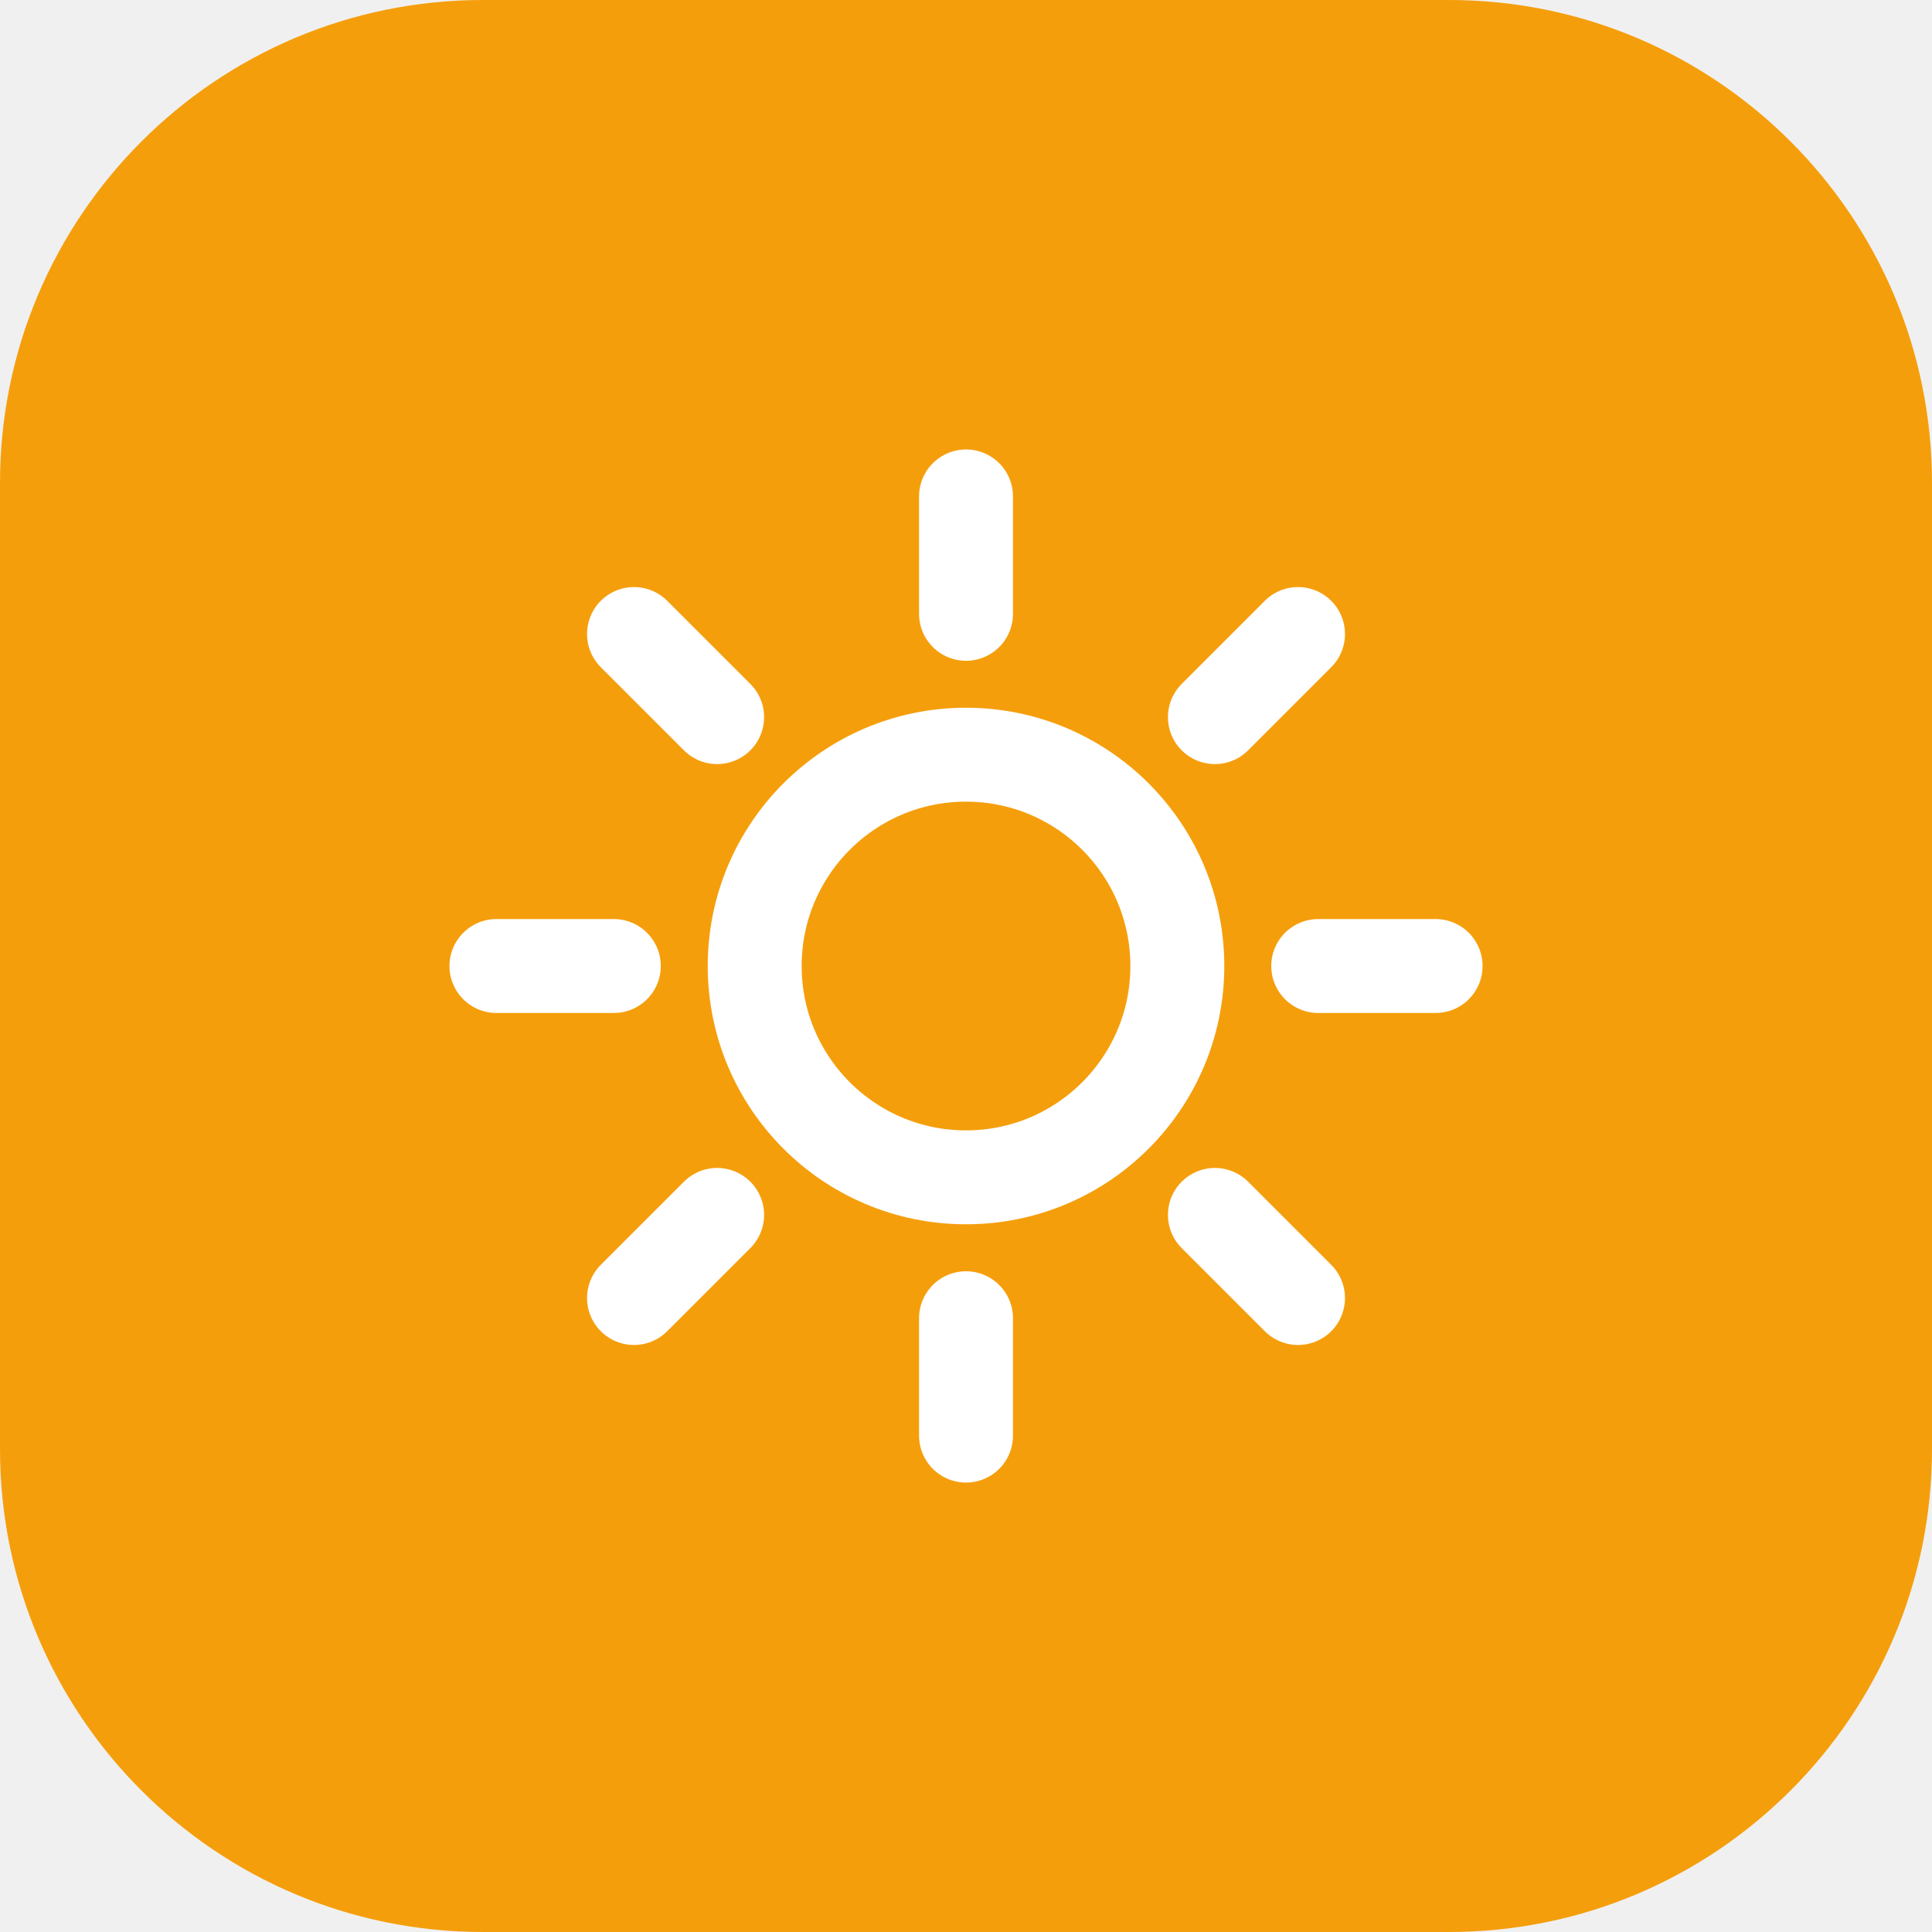
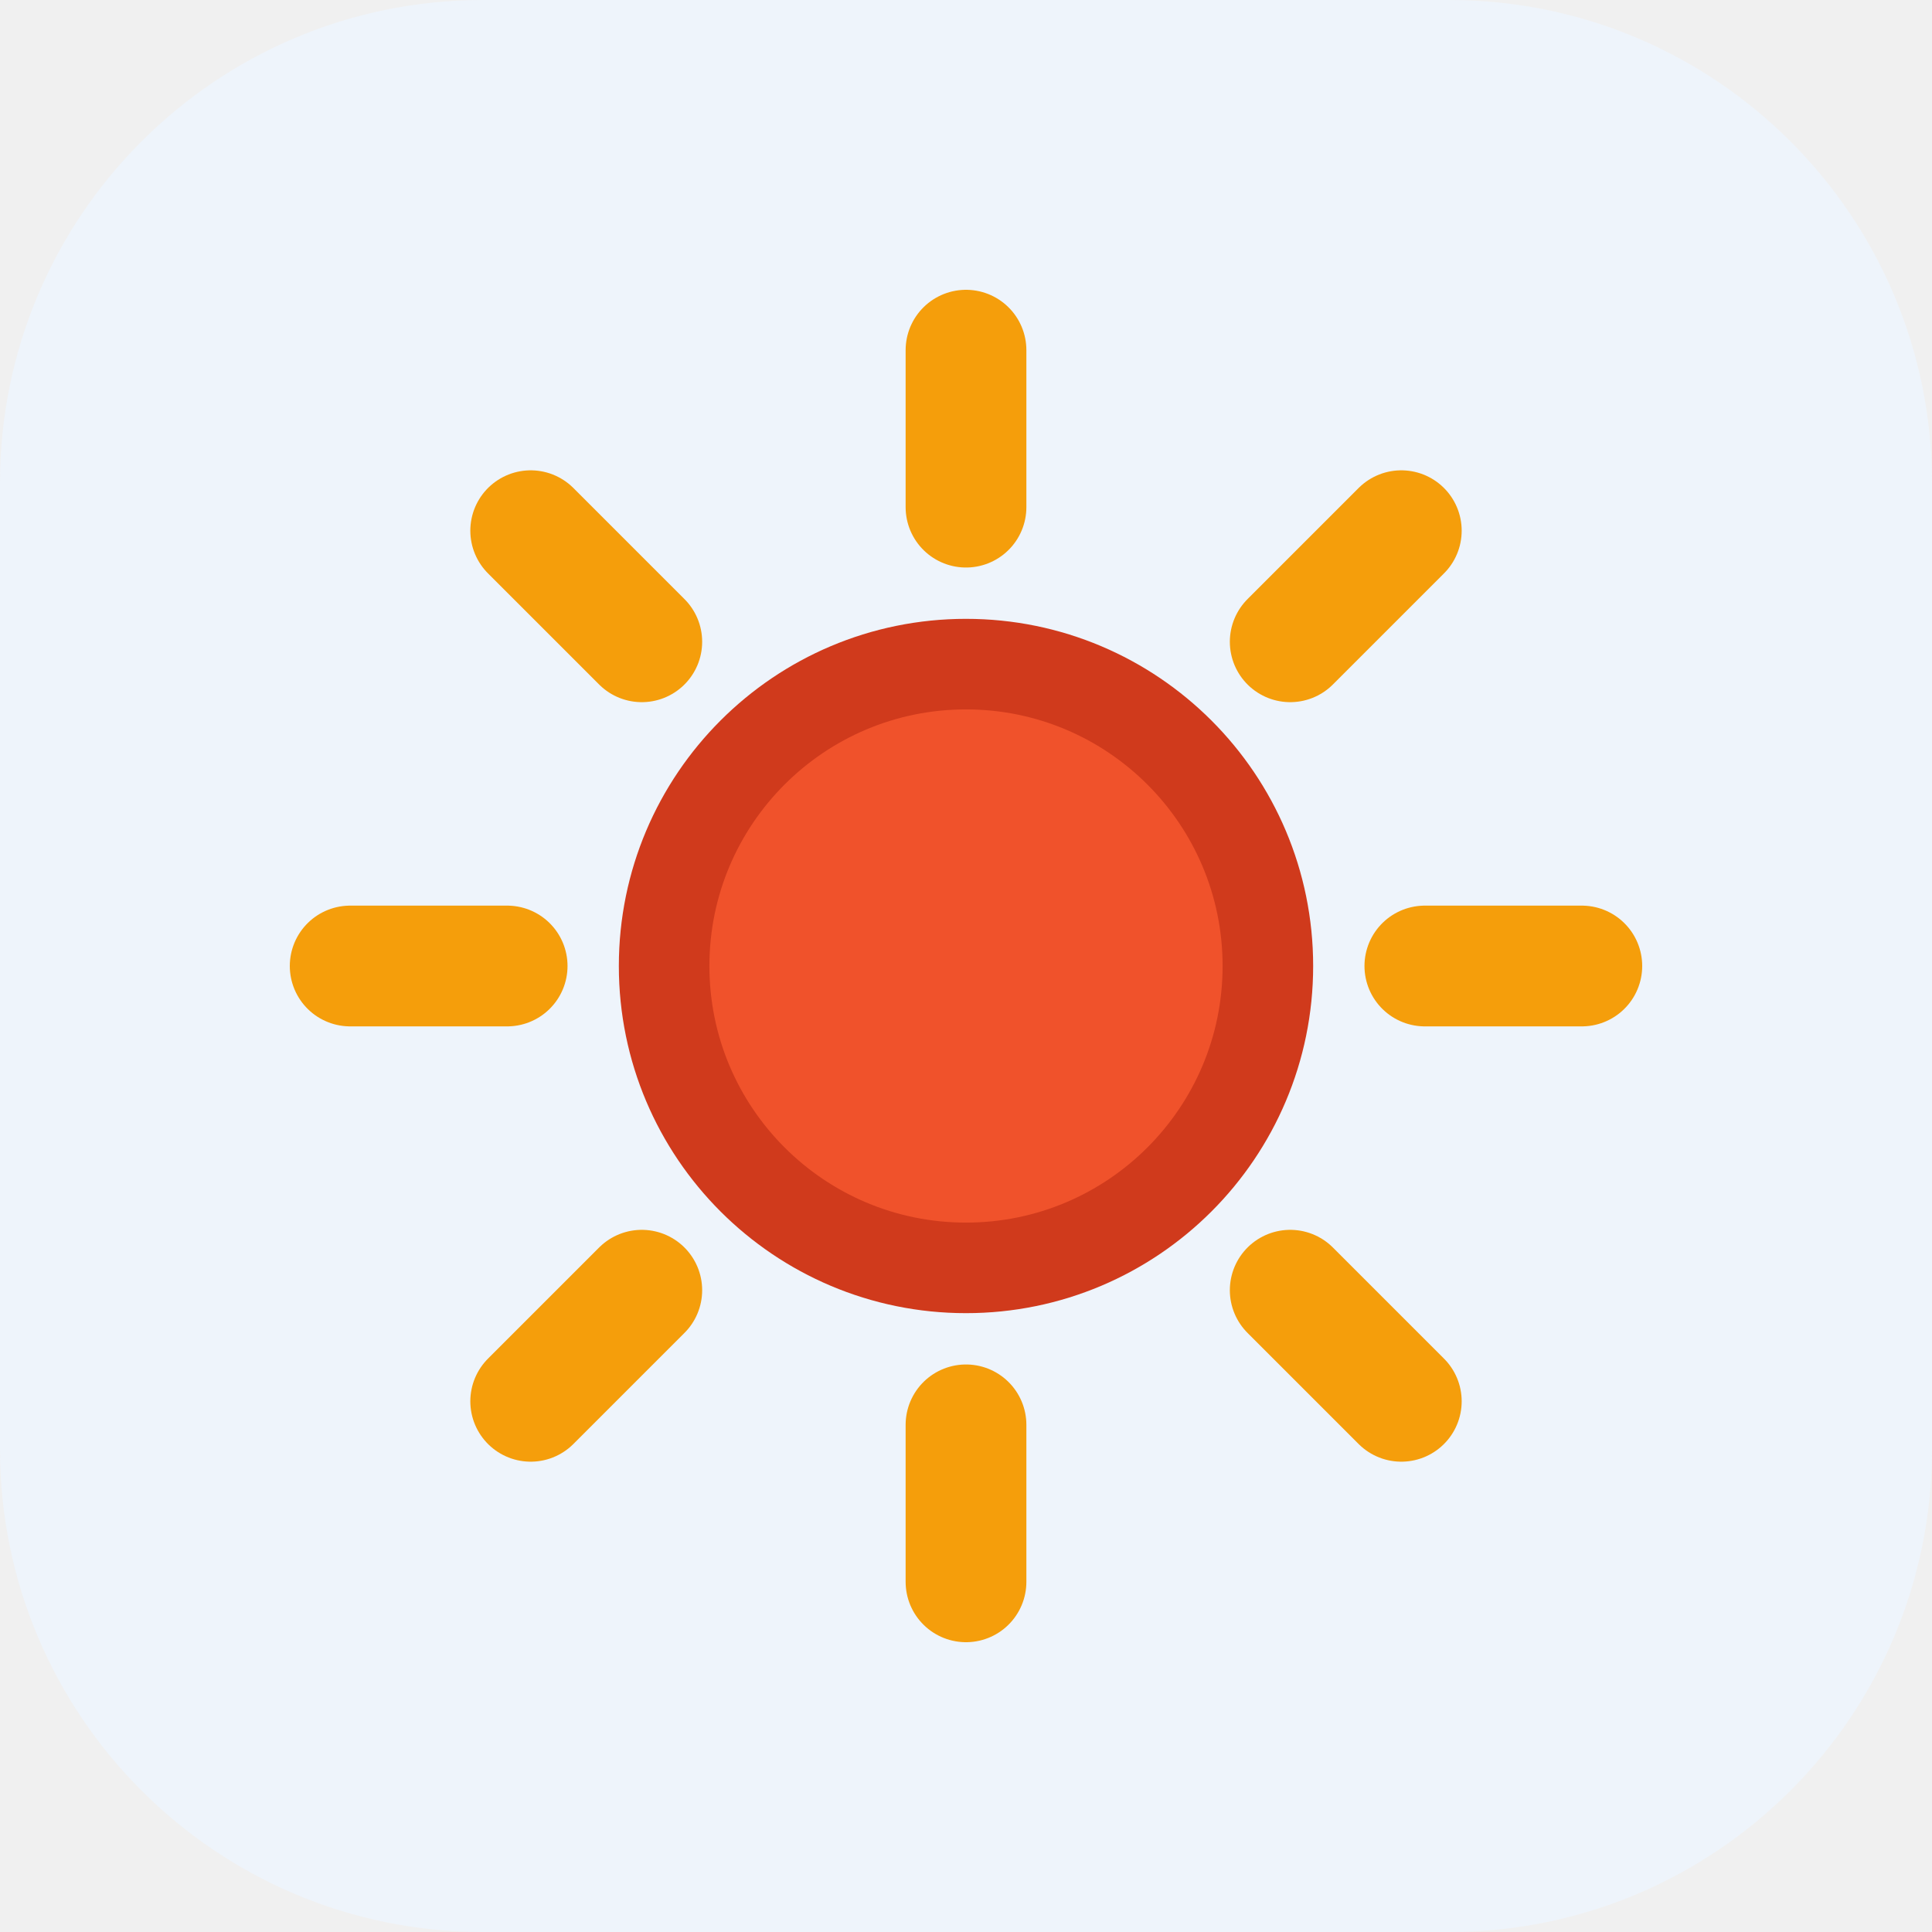
<svg xmlns="http://www.w3.org/2000/svg" viewBox="0 0 48 48">
-   <rect width="48" height="48" rx="12" fill="#F59E0B" />
-   <g transform="translate(10 10) scale(1.1667)" fill="none" stroke="#fff" stroke-width="2" stroke-linecap="round" stroke-linejoin="round">
-     <g class="sun">
-       <circle cx="12" cy="12" r="4.5" />
-       <path d="M19.5 12L22 12M17.3 17.3L19.07 19.07M12 19.5L12 22M6.7 17.3L4.93 19.07M4.5 12L2 12M6.7 6.7L4.93 4.93M12 4.5L12 2M17.3 6.7L19.07 4.93" />
-     </g>
+   <rect width="48" height="48" rx="12" fill="#eef4fb" />
+   <g transform="translate(6 6) scale(1.5)" fill="none" stroke-linecap="round" stroke-linejoin="round">
+     <path d="M19.6 12L22.2 12M17.37 17.37L19.21 19.21M12 19.6L12 22.2M6.63 17.37L4.79 19.21M4.4 12L1.8 12M6.63 6.63L4.79 4.79M12 4.4L12 1.8M17.37 6.63L19.21 4.79" stroke="#f59e0b" stroke-width="2" />
+     <circle cx="12" cy="12" r="5" fill="#f0522b" stroke="#d03a1c" stroke-width="1.5" />
  </g>
</svg>
